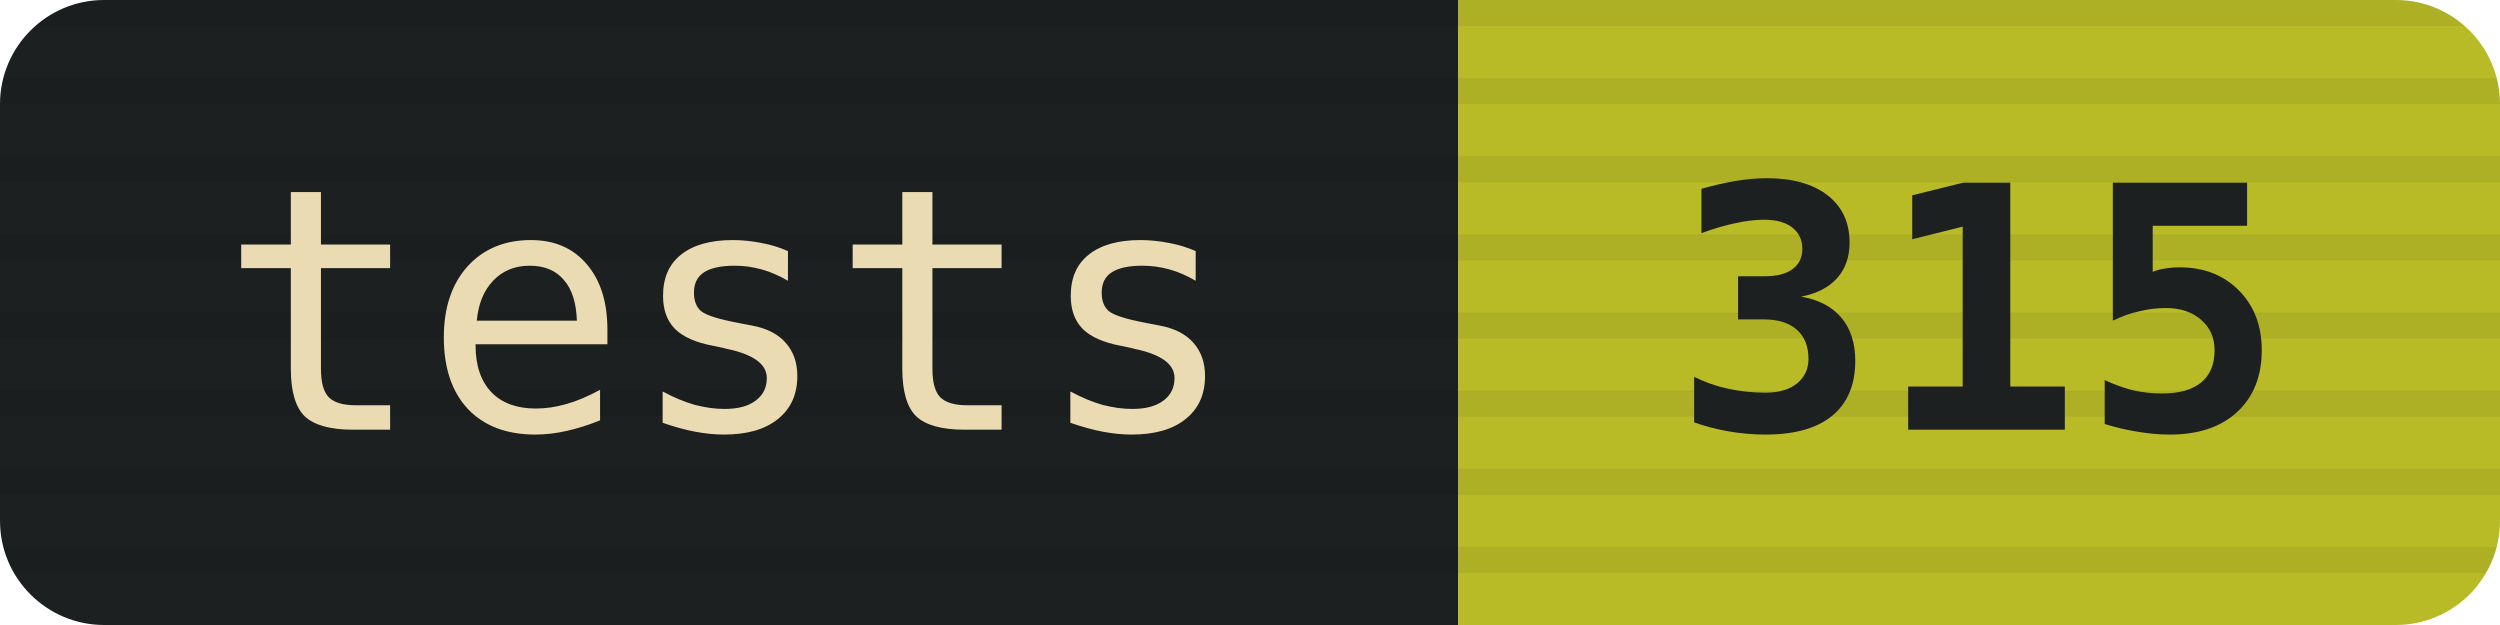
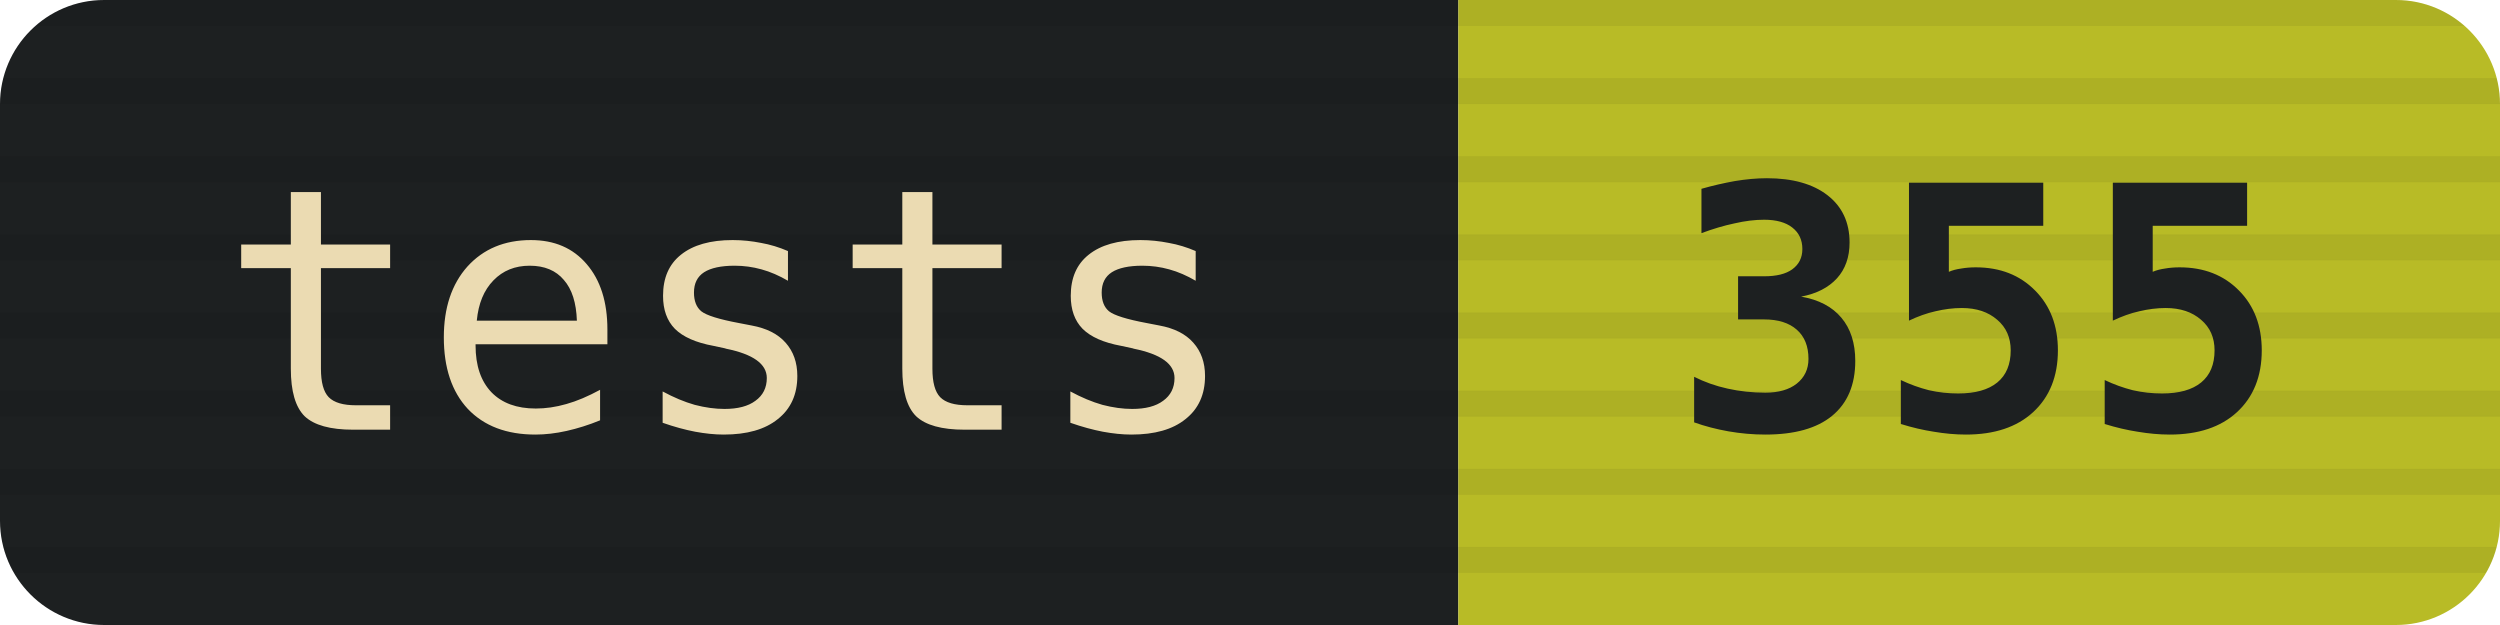
- <svg xmlns="http://www.w3.org/2000/svg" width="96" height="24" viewBox="0 0 96 24" role="img" aria-label="tests: 315">
+ <svg xmlns="http://www.w3.org/2000/svg" width="96" height="24" viewBox="0 0 96 24" role="img" aria-label="tests: 355">
  <defs>
    <clipPath id="r">
      <rect width="96" height="24" rx="4" />
    </clipPath>
    <pattern id="scan" width="3" height="3" patternUnits="userSpaceOnUse">
      <rect width="3" height="1" fill="#000" opacity=".06" />
    </pattern>
  </defs>
  <g clip-path="url(#r)">
    <rect width="56" height="24" fill="#1d2021" />
    <rect x="56" width="40" height="24" fill="#b8bb26" />
    <rect width="96" height="24" fill="url(#scan)" />
  </g>
  <g font-family="ui-monospace,SFMono-Regular,Menlo,Consolas,monospace" font-size="13" text-anchor="middle">
    <text x="28" y="16.5" fill="#ebdbb2">tests</text>
-     <text x="76" y="16.5" fill="#1d2021" font-weight="700">315</text>
+     <text x="76" y="16.5" fill="#1d2021" font-weight="700">355</text>
  </g>
</svg>
